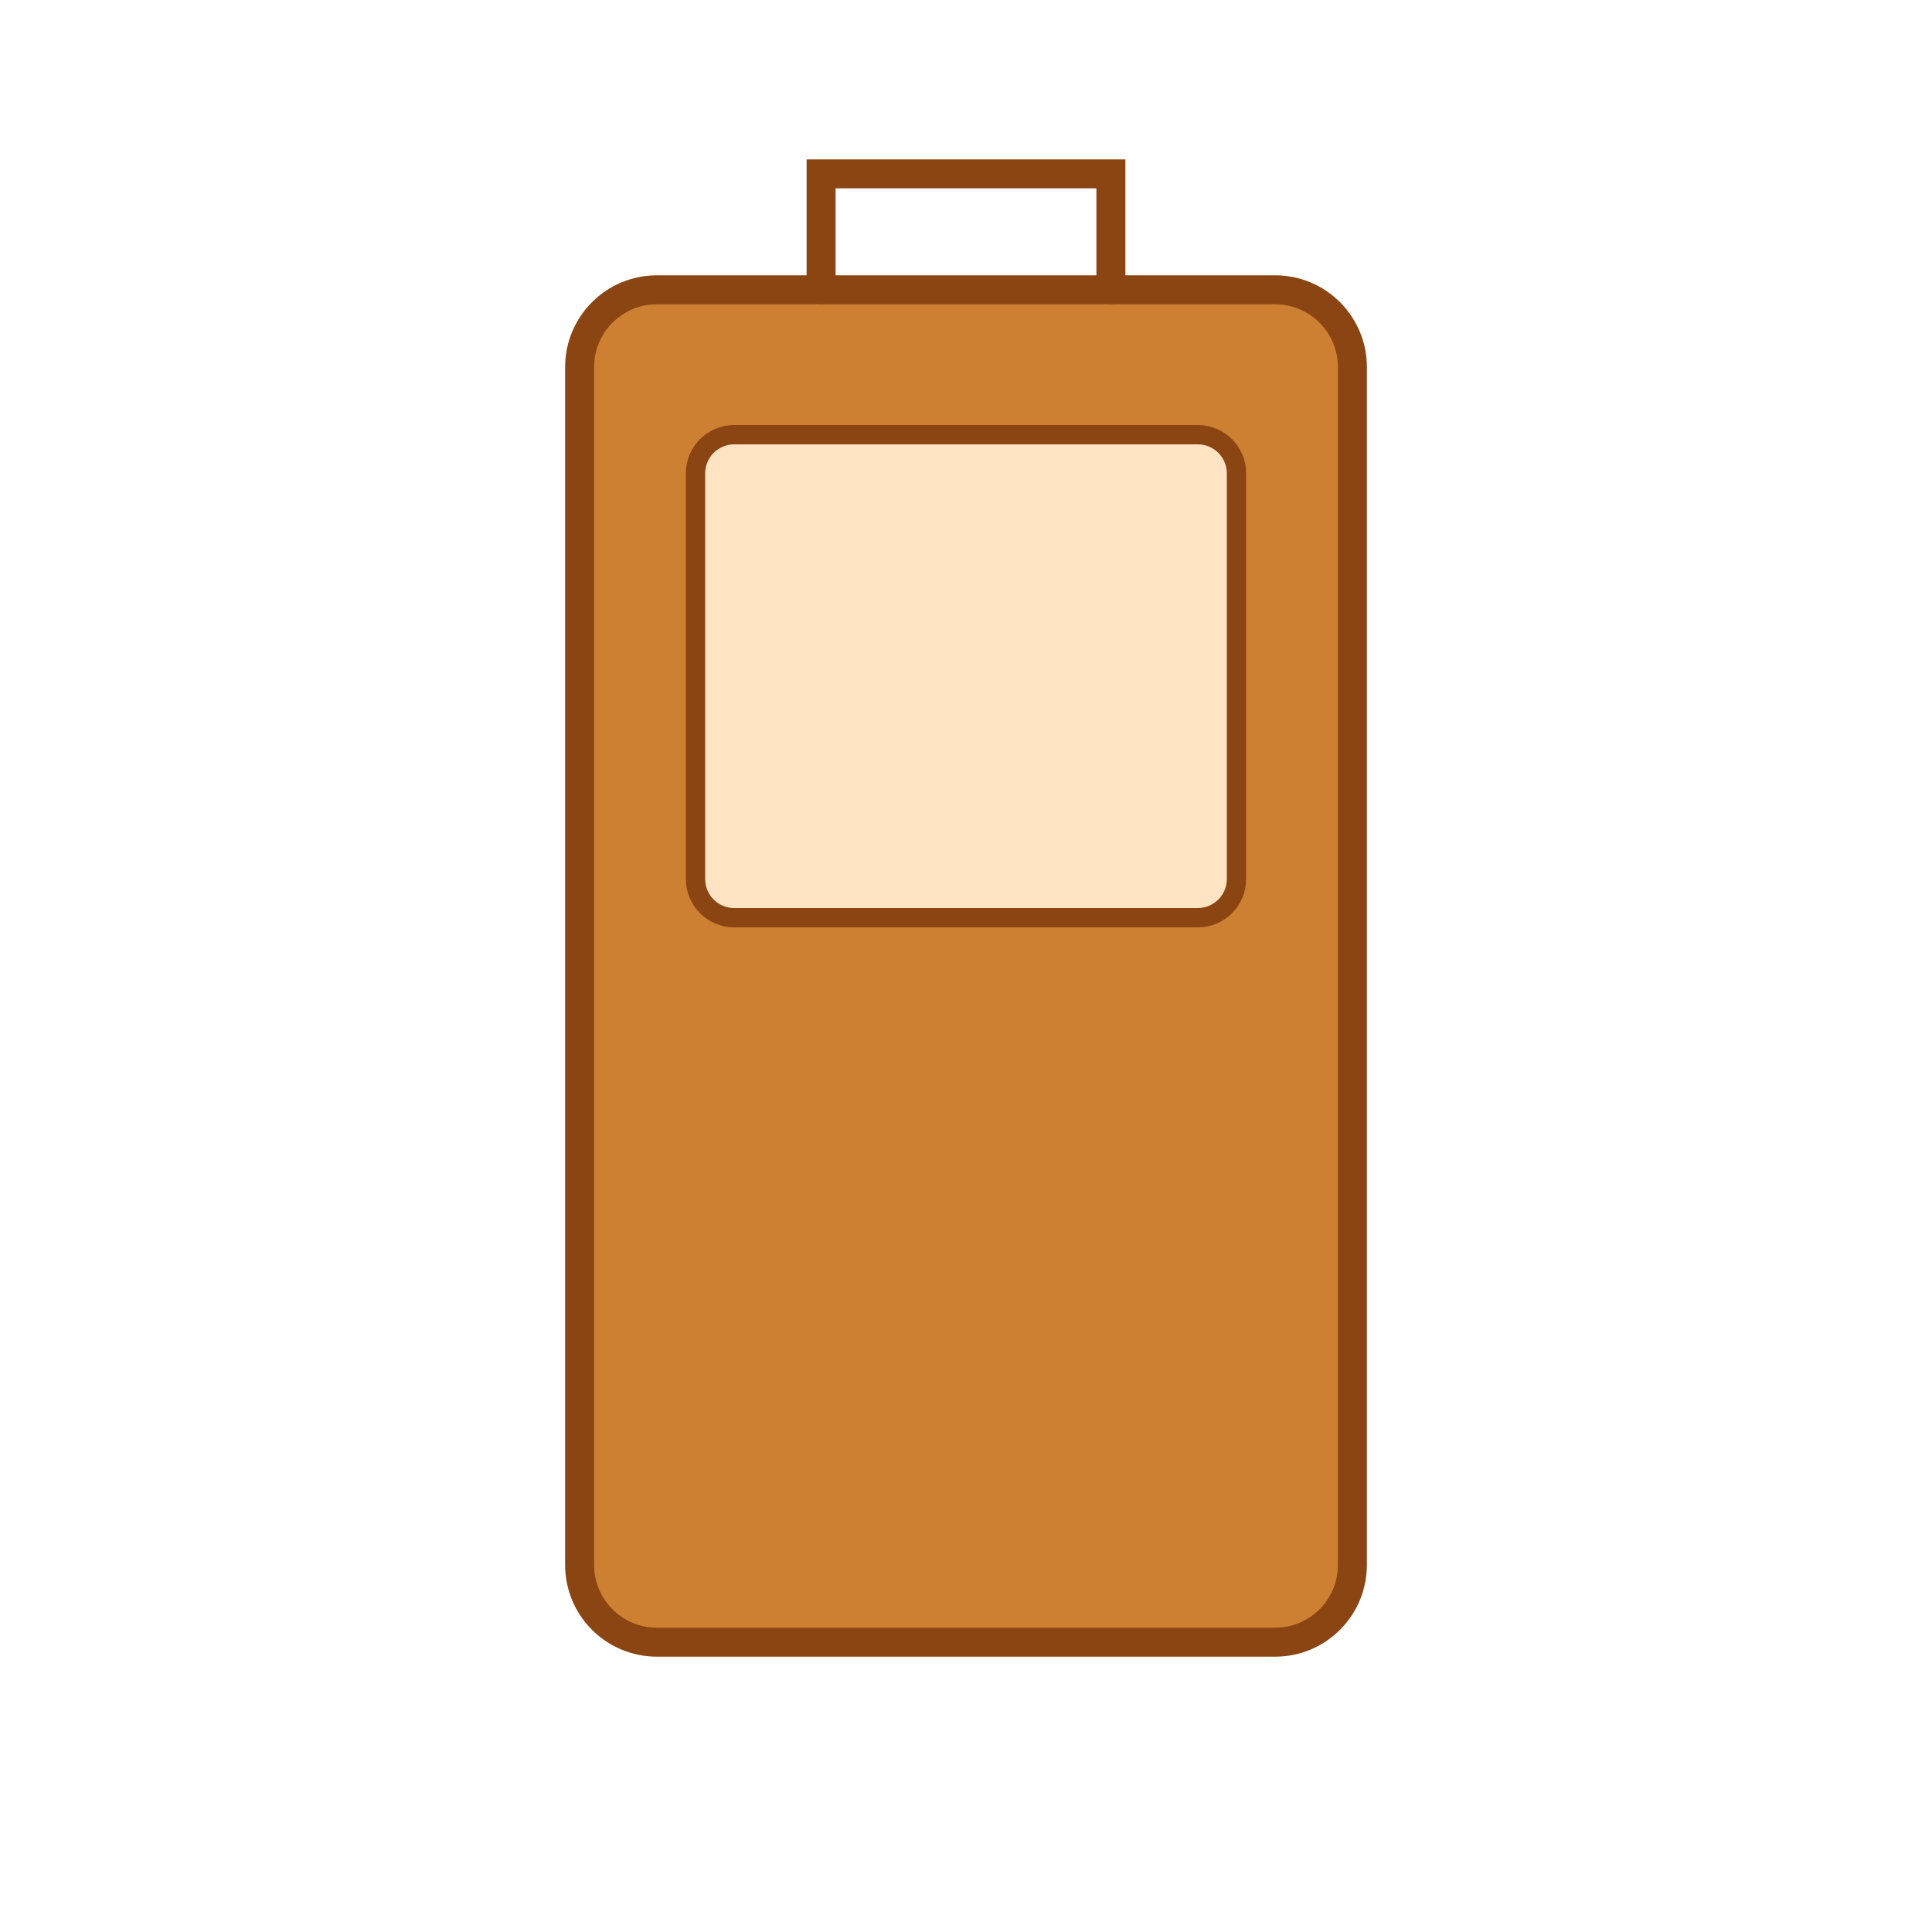
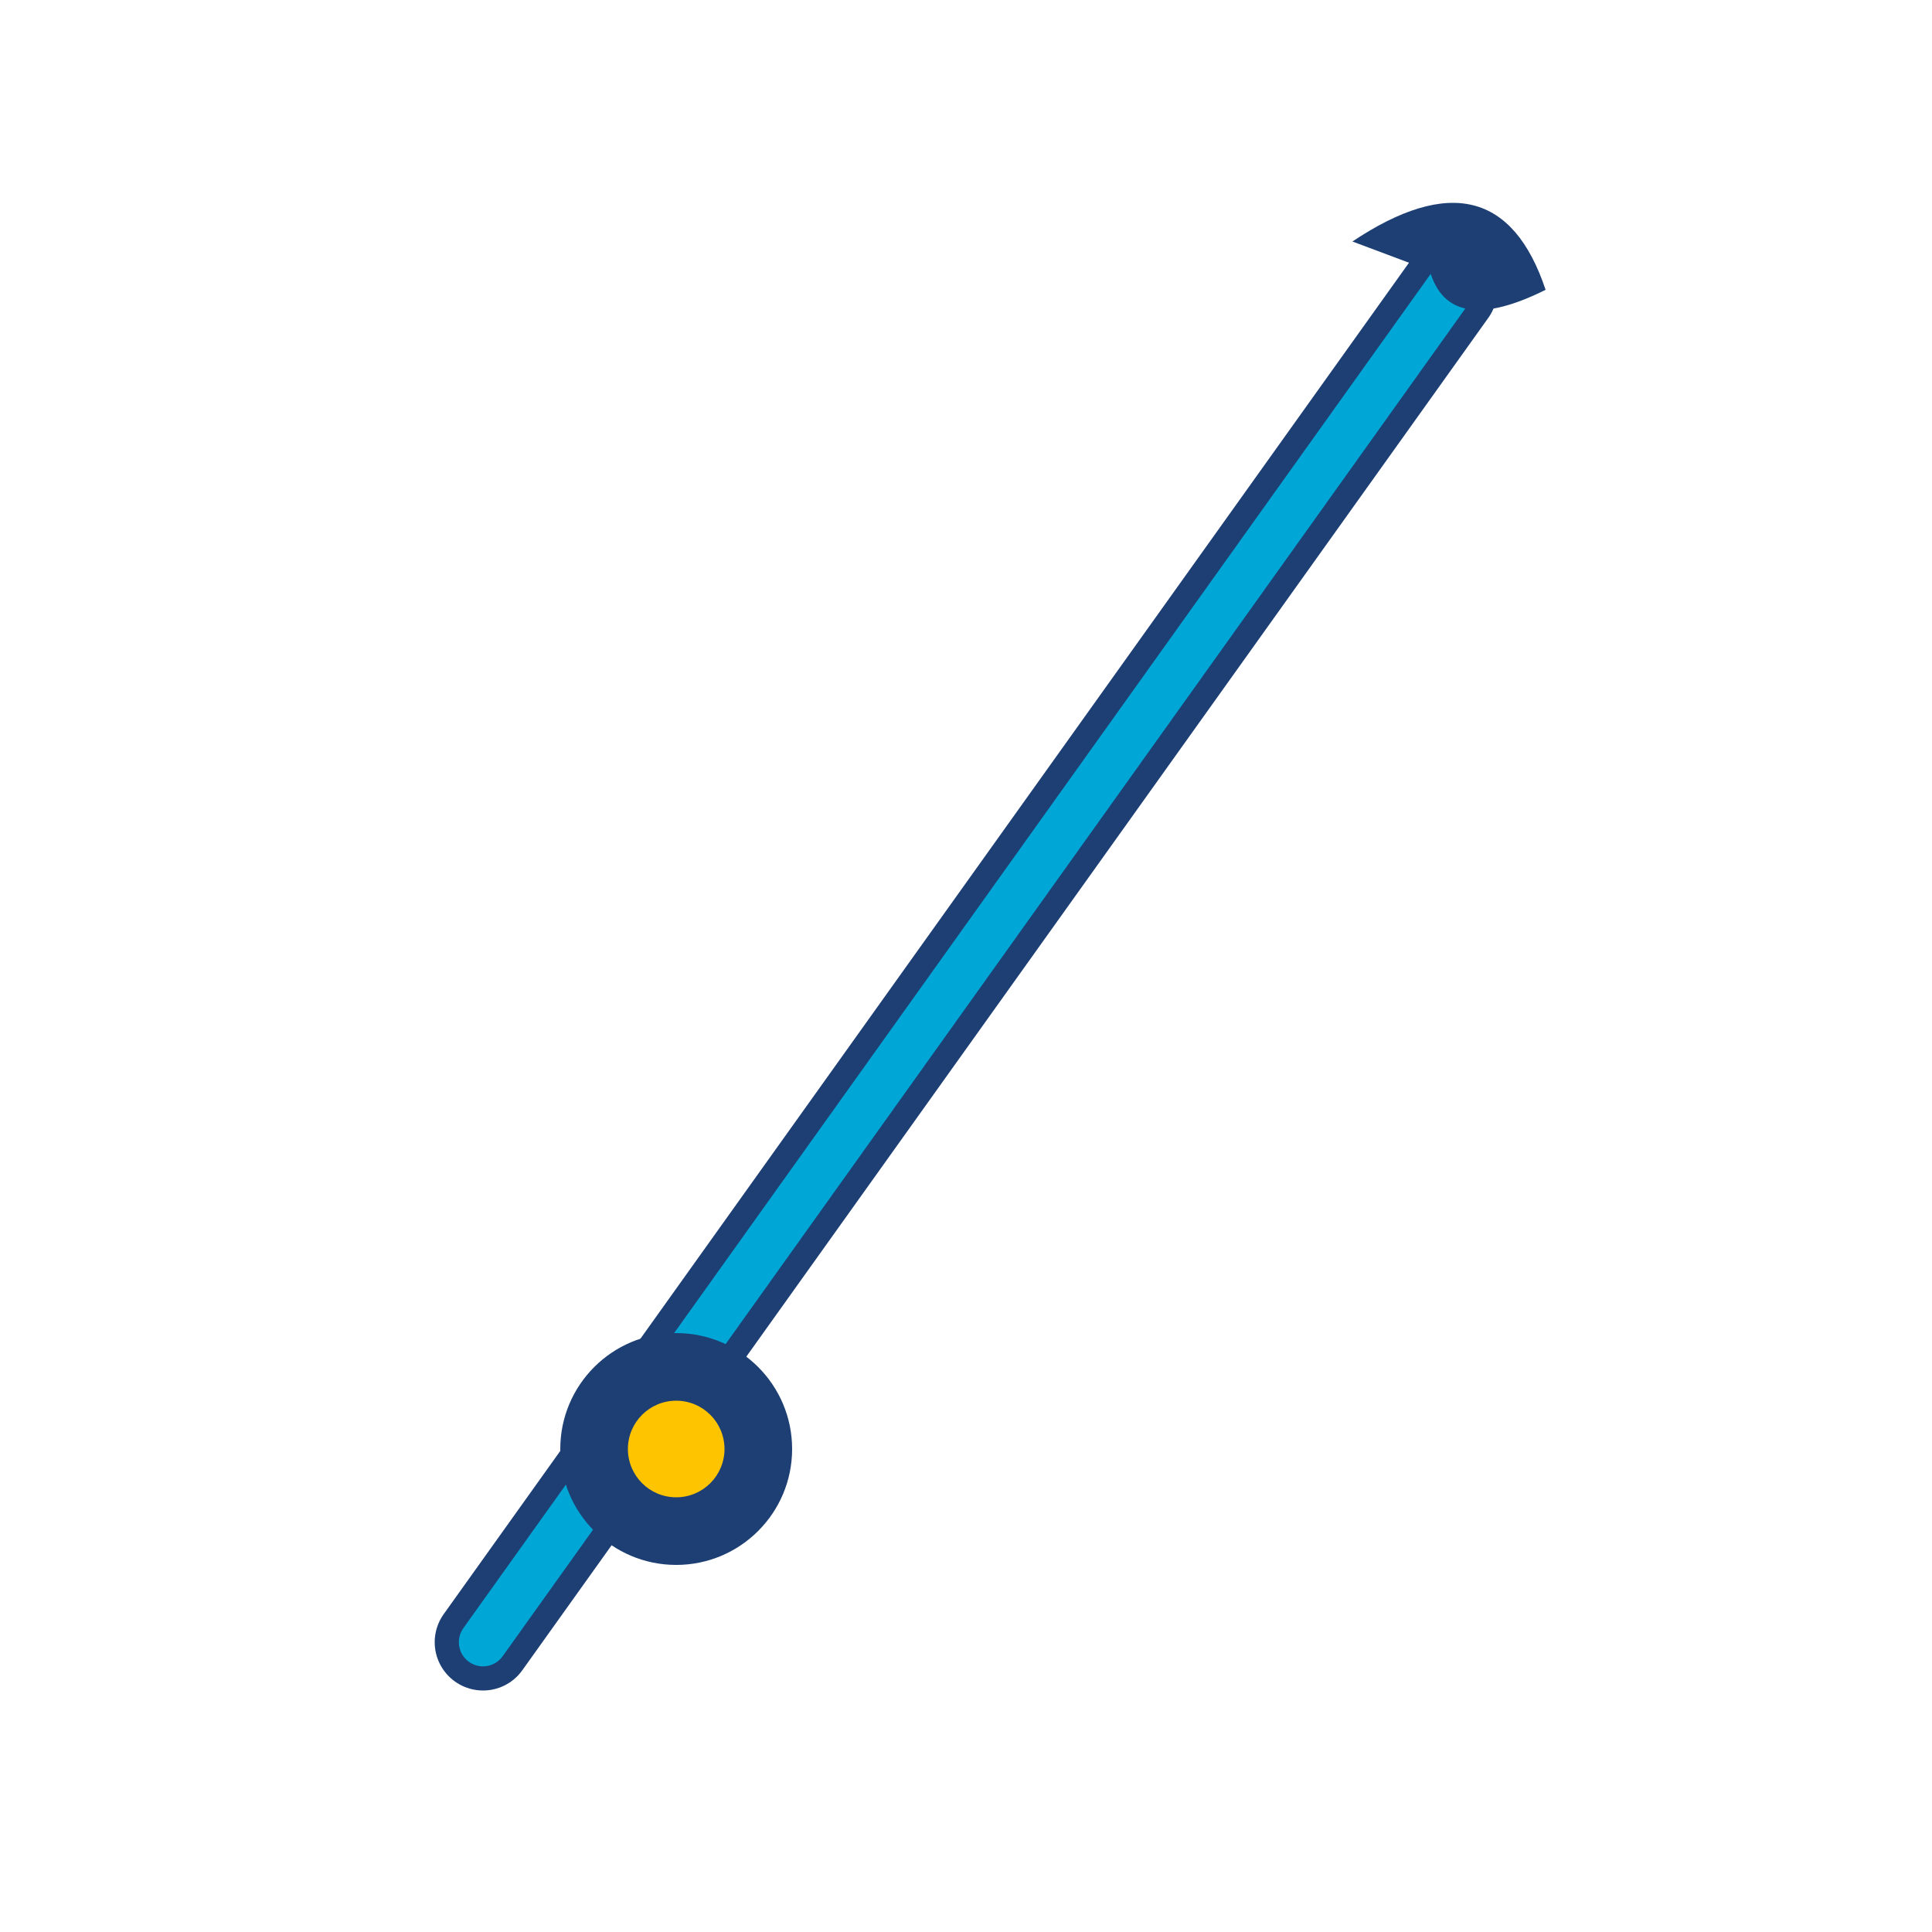
<svg xmlns="http://www.w3.org/2000/svg" viewBox="0 0 200 200">
-   <rect x="60" y="30" width="80" height="140" rx="8" fill="#CD7F32" stroke="#8B4513" stroke-width="3" />
-   <rect x="72" y="45" width="56" height="50" rx="4" fill="#FFE4C4" stroke="#8B4513" stroke-width="2" />
-   <path d="M85 30 L85 18 L115 18 L115 30" fill="none" stroke="#8B4513" stroke-width="3" stroke-linecap="round" />
+   <line x1="50" y1="170" x2="150" y2="30" stroke="#1D3F73" stroke-width="10" stroke-linecap="round" />
+   <line x1="50" y1="170" x2="150" y2="30" stroke="#00A6D6" stroke-width="5" stroke-linecap="round" />
+   <path d="M140 25 Q155 15 160 30 Q150 35 148 28" fill="#1D3F73" />
+   <circle cx="70" cy="150" r="12" fill="#1D3F73" />
+   <circle cx="70" cy="150" r="5" fill="#FFC400" />
</svg>
